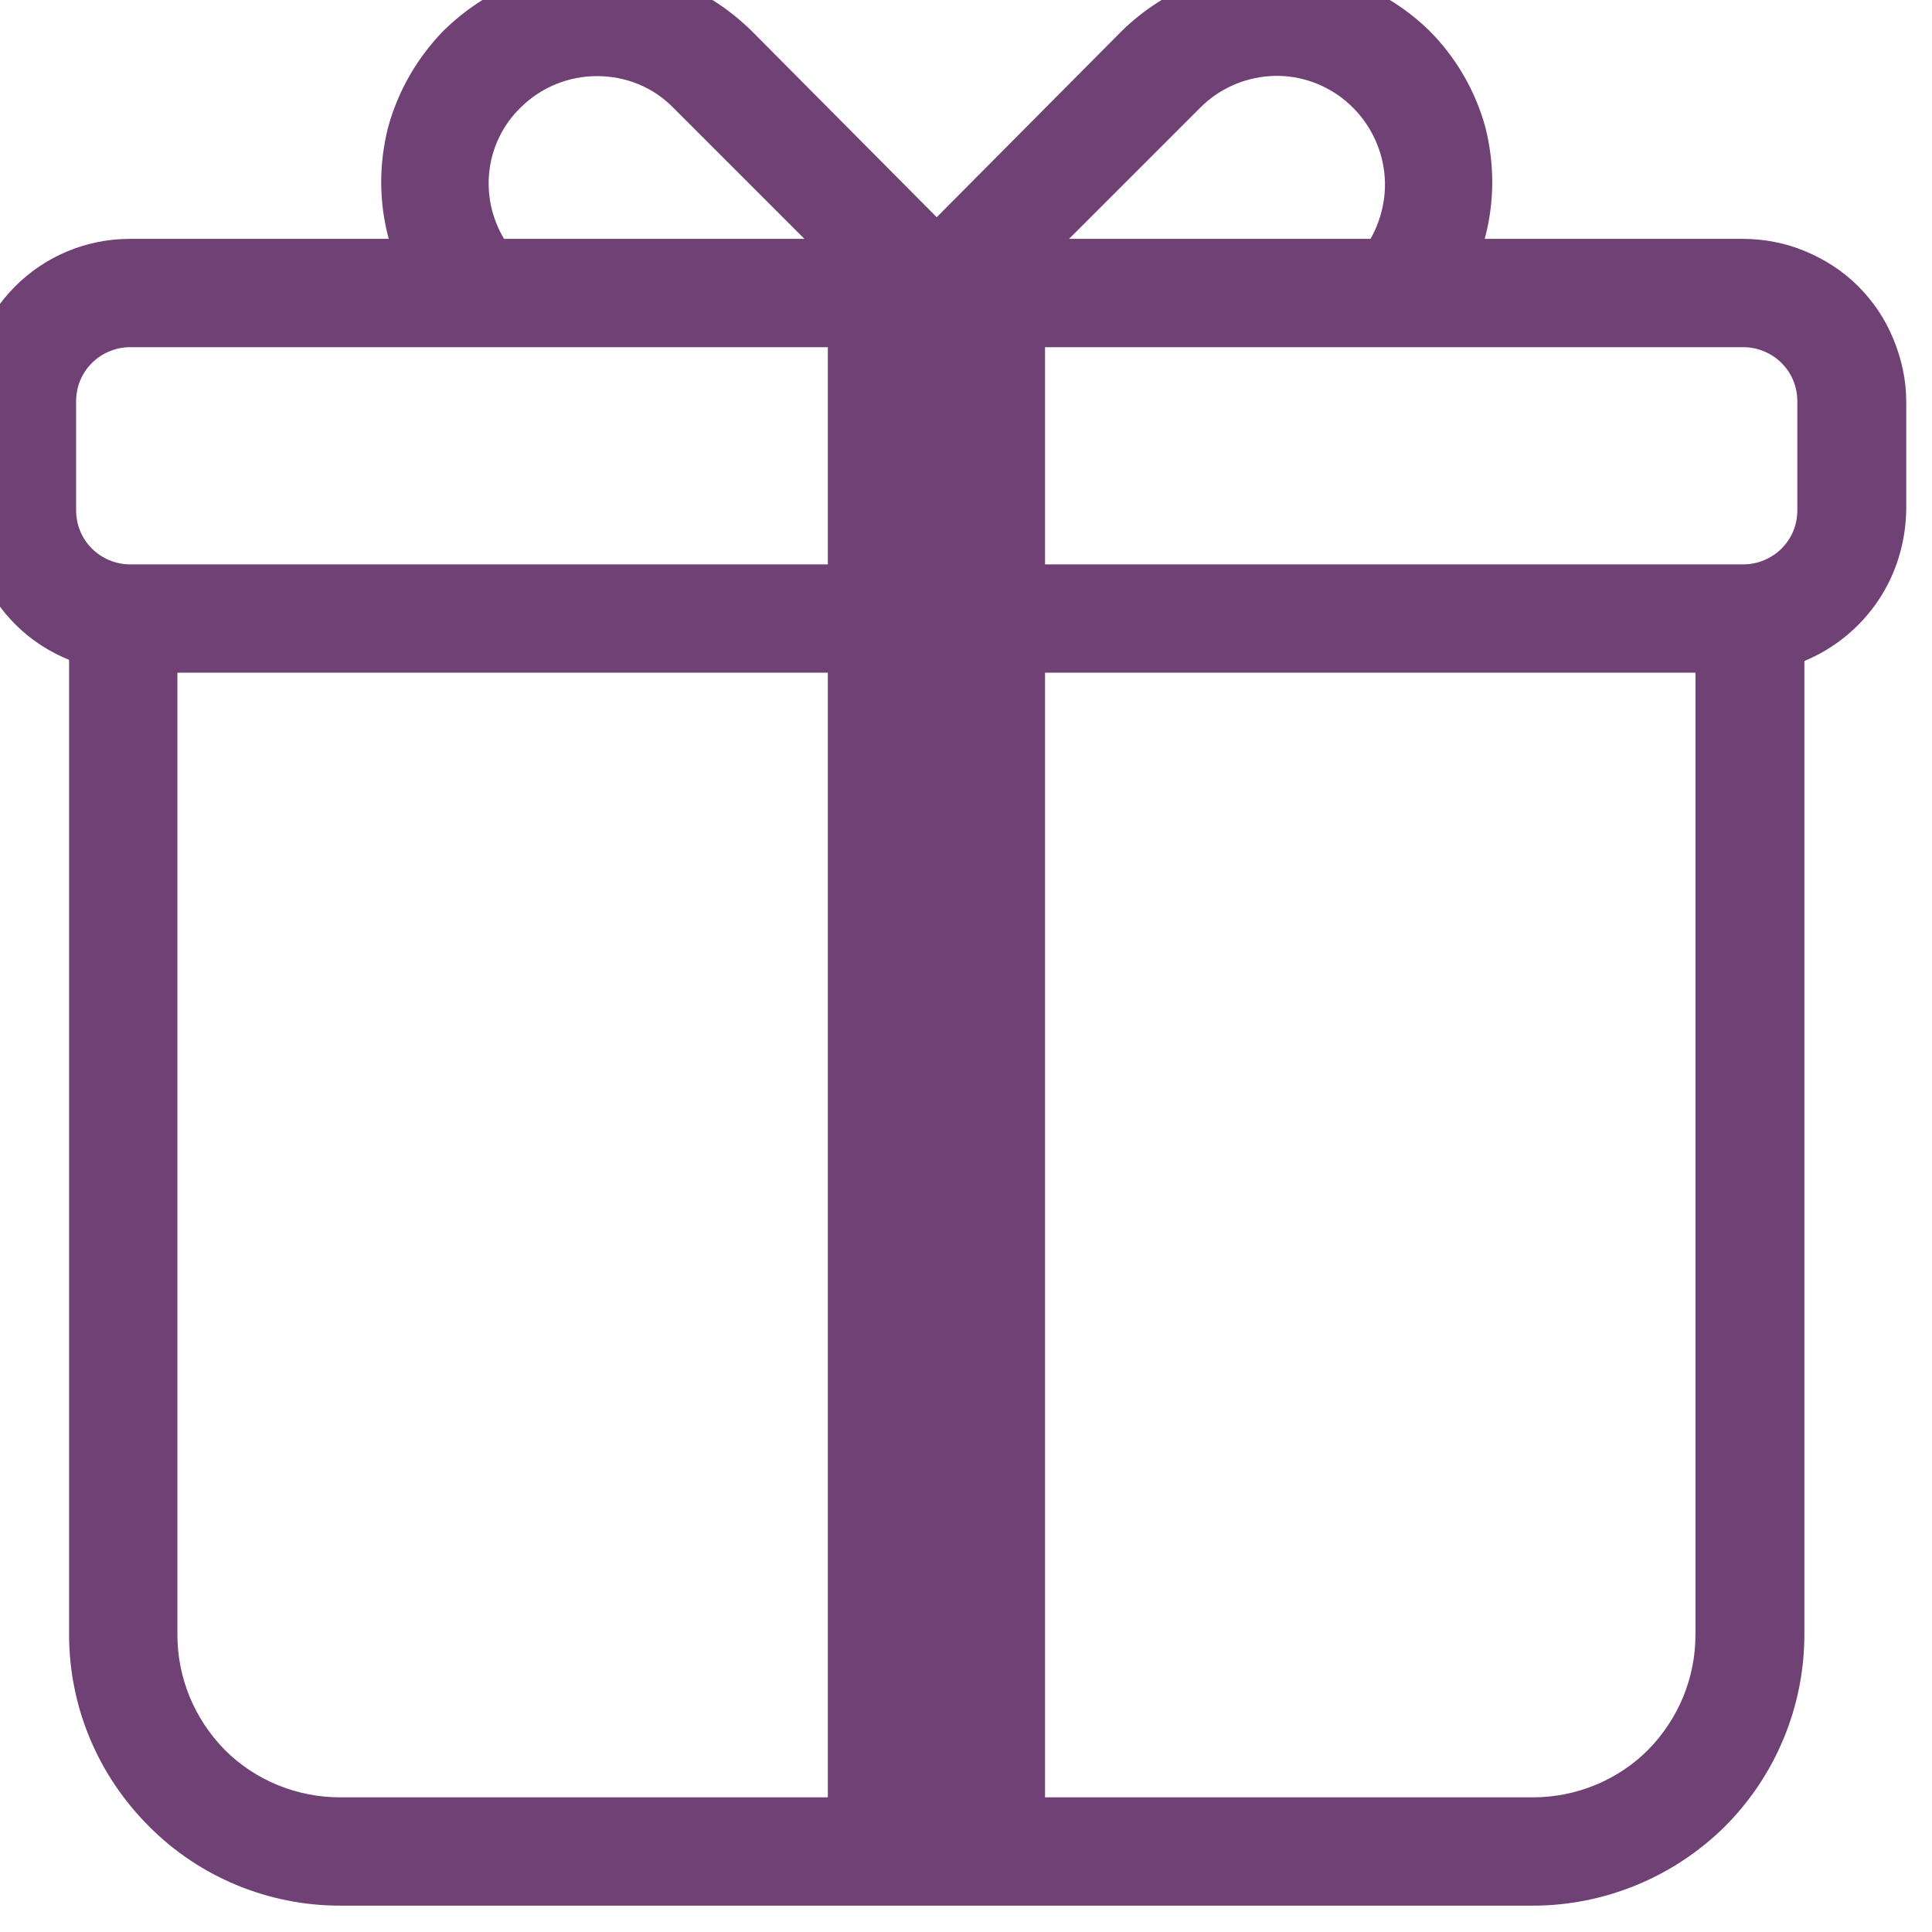
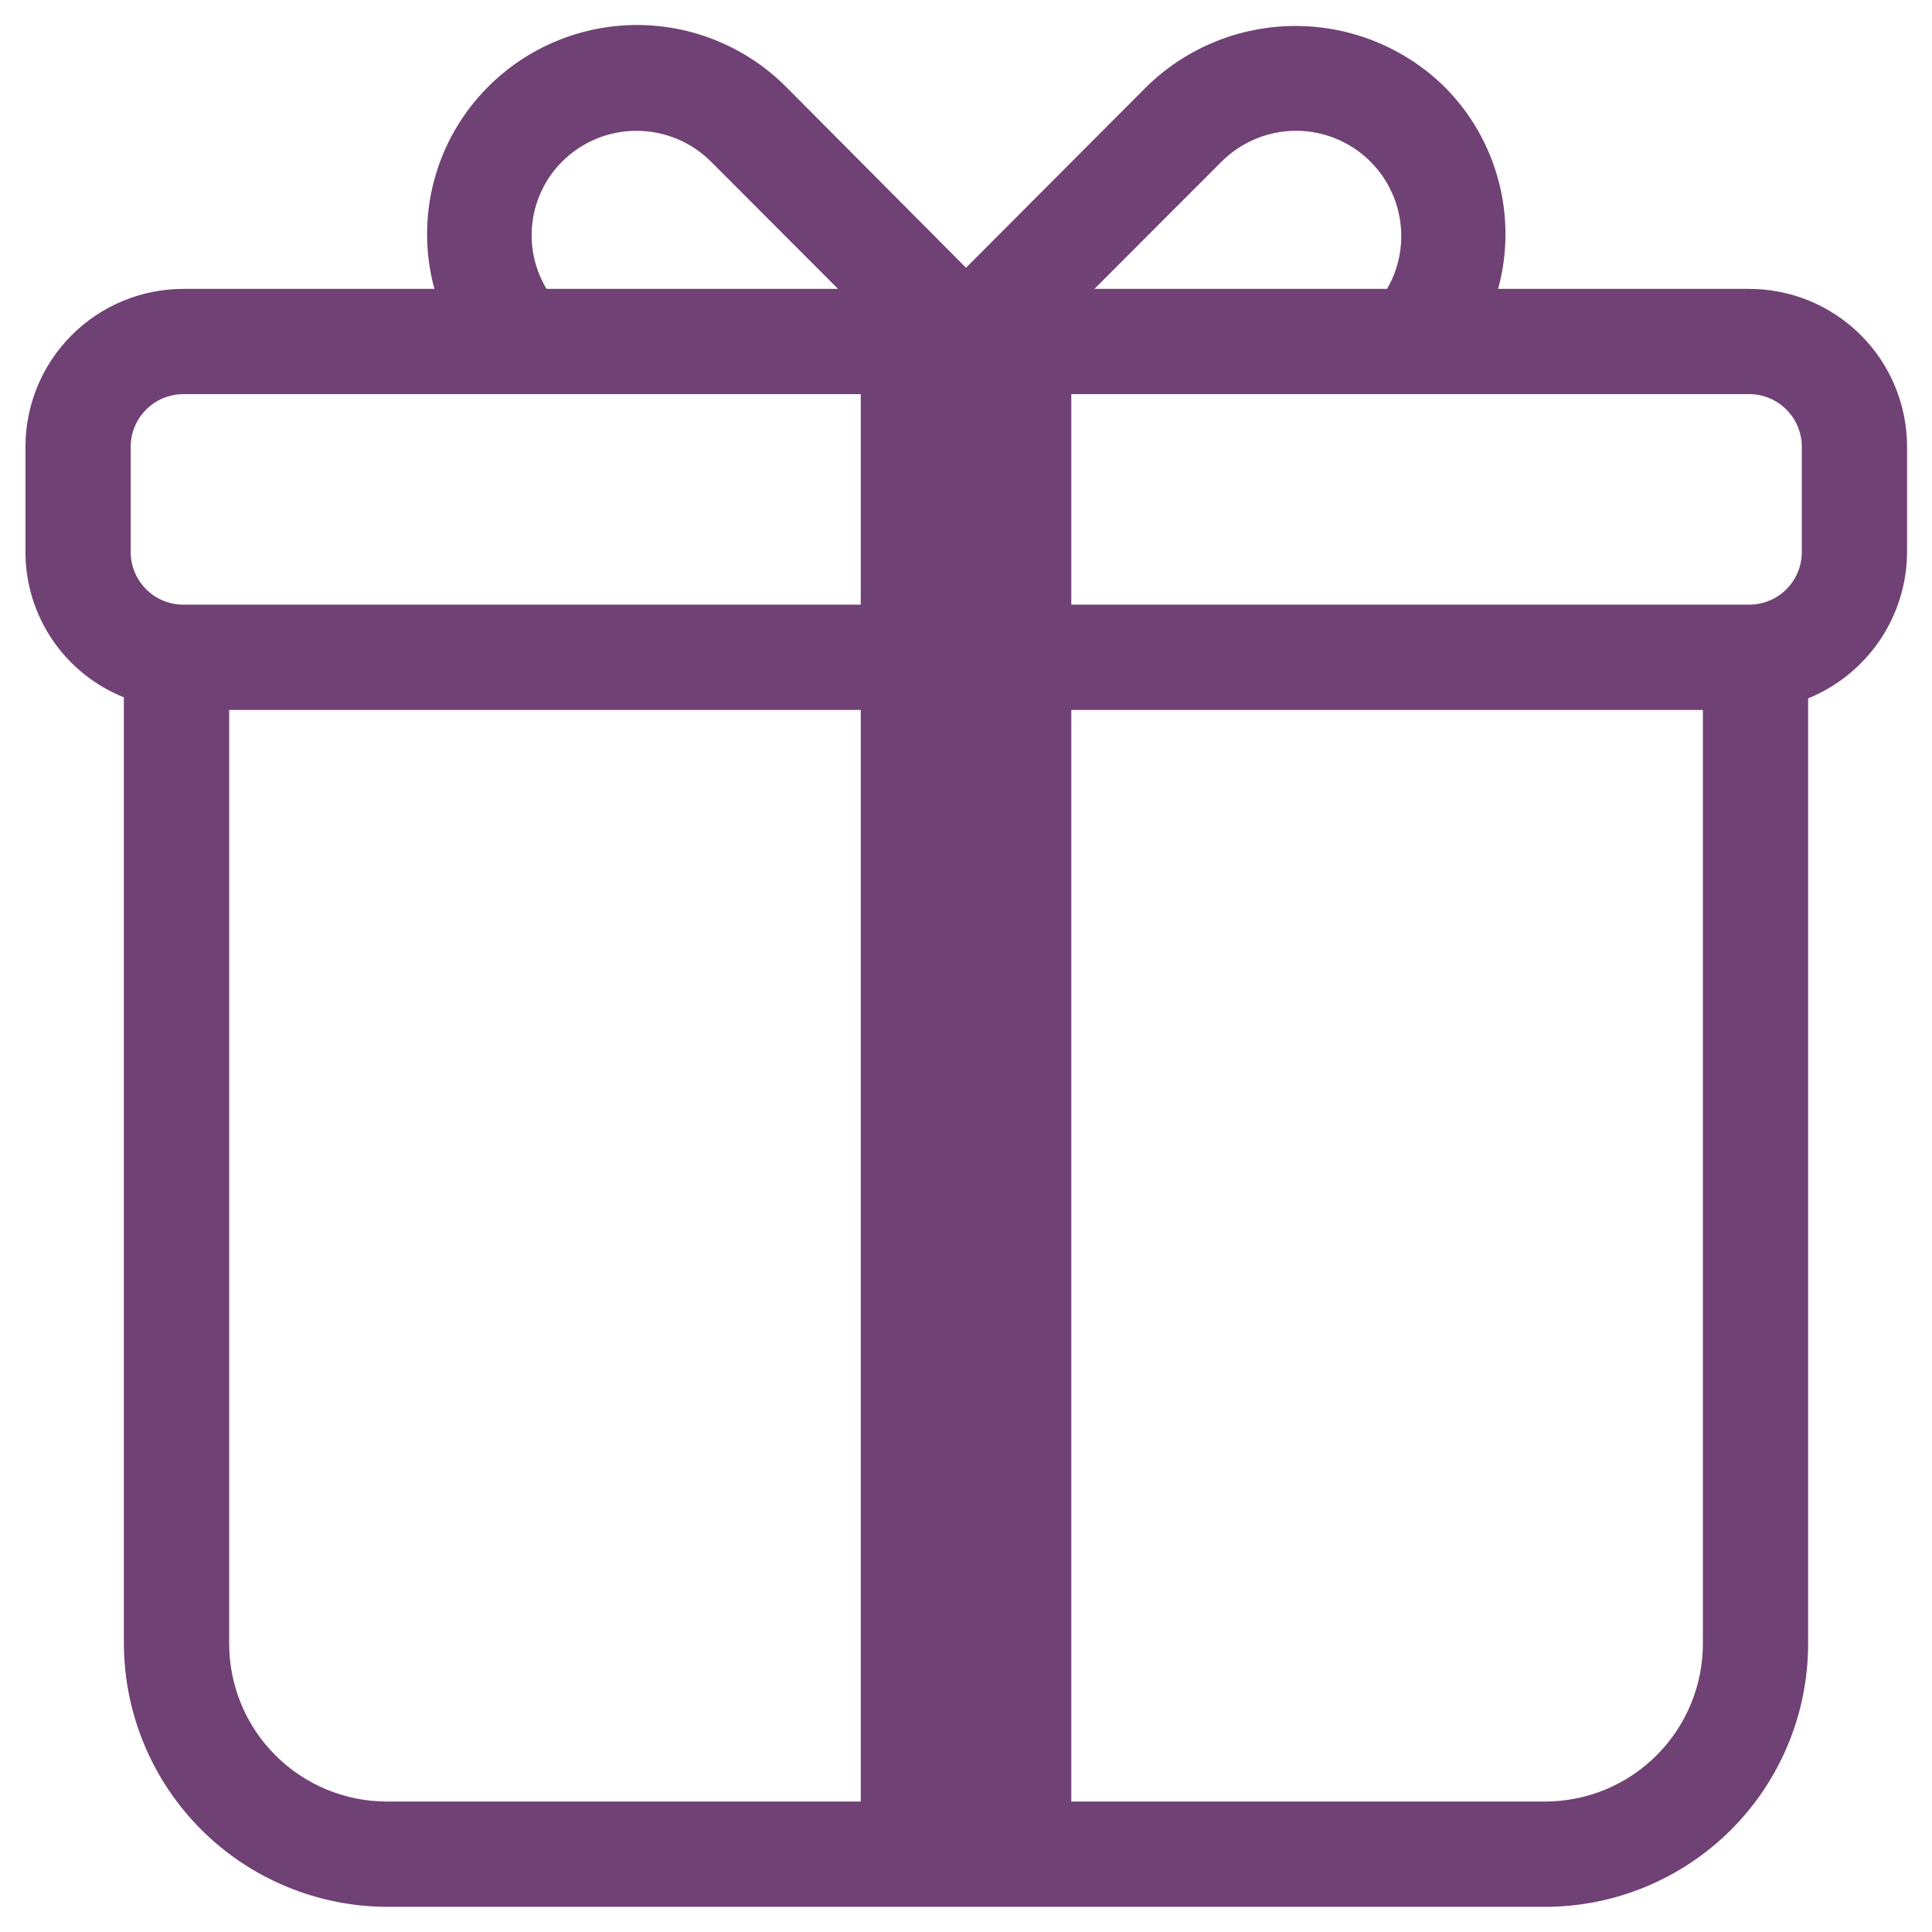
- <svg xmlns="http://www.w3.org/2000/svg" width="33" height="33" viewBox="0 0 33 33" fill="none">
-   <defs />
-   <path id="Vector" d="M29.77 4.08L25.36 4.08C25.53 3.45 25.53 2.8 25.37 2.17C25.2 1.55 24.87 0.98 24.41 0.52C23.71 -0.16 22.77 -0.55 21.79 -0.55C20.81 -0.55 19.87 -0.16 19.17 0.52L16 3.71L12.83 0.52C12.48 0.18 12.07 -0.1 11.62 -0.28C11.17 -0.47 10.69 -0.56 10.21 -0.56C9.72 -0.56 9.24 -0.47 8.79 -0.28C8.34 -0.1 7.93 0.18 7.58 0.52C7.13 0.98 6.8 1.55 6.63 2.17C6.47 2.8 6.47 3.45 6.64 4.08L2.22 4.08C1.48 4.08 0.78 4.37 0.26 4.89C-0.26 5.41 -0.56 6.12 -0.56 6.86L-0.56 8.71C-0.56 9.26 -0.39 9.8 -0.08 10.25C0.23 10.71 0.66 11.06 1.18 11.27L1.18 27.92C1.18 29.15 1.67 30.32 2.54 31.19C3.4 32.06 4.58 32.55 5.81 32.55L26.18 32.55C27.41 32.55 28.59 32.06 29.46 31.2C30.33 30.33 30.82 29.15 30.82 27.92L30.82 11.29C31.33 11.08 31.77 10.72 32.08 10.26C32.39 9.8 32.55 9.26 32.56 8.71L32.56 6.86C32.56 6.49 32.48 6.13 32.34 5.79C32.2 5.45 32 5.15 31.74 4.89C31.48 4.63 31.17 4.43 30.83 4.29C30.5 4.15 30.13 4.08 29.77 4.08ZM8.89 1.84C9.24 1.49 9.71 1.3 10.2 1.3C10.69 1.3 11.16 1.49 11.5 1.84L13.74 4.08L8.61 4.08C8.4 3.73 8.31 3.32 8.36 2.91C8.41 2.5 8.6 2.12 8.89 1.84ZM14.14 30.7L5.81 30.7C5.07 30.7 4.36 30.41 3.84 29.89C3.32 29.36 3.03 28.66 3.03 27.92L3.03 11.49L14.14 11.49L14.14 30.7ZM14.14 9.64L2.22 9.64C1.98 9.64 1.74 9.54 1.57 9.37C1.39 9.19 1.3 8.96 1.3 8.71L1.3 6.86C1.3 6.61 1.39 6.38 1.57 6.2C1.74 6.03 1.98 5.93 2.22 5.93L14.14 5.93L14.14 9.64ZM20.5 1.84C20.82 1.52 21.24 1.33 21.69 1.3C22.14 1.27 22.58 1.41 22.93 1.68C23.29 1.96 23.53 2.35 23.62 2.79C23.71 3.23 23.63 3.69 23.41 4.08L18.26 4.08L20.5 1.84ZM28.96 27.92C28.96 28.66 28.67 29.36 28.15 29.89C27.63 30.41 26.92 30.7 26.18 30.7L17.85 30.7L17.85 11.49L28.96 11.49L28.96 27.92ZM30.7 8.71C30.7 8.96 30.61 9.19 30.43 9.37C30.26 9.54 30.02 9.64 29.78 9.64L17.85 9.64L17.85 5.93L29.78 5.93C30.02 5.93 30.26 6.03 30.43 6.2C30.61 6.38 30.7 6.61 30.7 6.86L30.7 8.71Z" fill="#704174" fill-opacity="1" fill-rule="evenodd" />
+ <svg xmlns="http://www.w3.org/2000/svg" width="34" height="34" viewBox="0 0 34 34" fill="none">
+   <path d="M30.773 5.084H26.364C26.535 4.46 26.537 3.803 26.371 3.178C26.205 2.554 25.877 1.984 25.42 1.527C24.72 0.841 23.779 0.457 22.798 0.457C21.818 0.457 20.877 0.841 20.177 1.527L17 4.712L13.832 1.527C13.488 1.183 13.08 0.909 12.63 0.723C12.18 0.536 11.698 0.44 11.211 0.44C10.724 0.44 10.242 0.536 9.792 0.723C9.342 0.909 8.934 1.183 8.59 1.527C8.133 1.984 7.805 2.554 7.639 3.178C7.473 3.803 7.475 4.46 7.645 5.084H3.227C2.49 5.084 1.783 5.377 1.262 5.898C0.741 6.419 0.448 7.126 0.448 7.863V9.715C0.448 10.265 0.613 10.803 0.922 11.259C1.231 11.714 1.669 12.067 2.18 12.272V28.925C2.184 30.153 2.673 31.329 3.54 32.197C4.408 33.064 5.584 33.553 6.811 33.557H27.189C28.417 33.557 29.595 33.069 30.464 32.2C31.332 31.332 31.82 30.154 31.82 28.925V12.29C32.333 12.081 32.772 11.725 33.082 11.267C33.392 10.809 33.559 10.268 33.561 9.715V7.863C33.561 7.497 33.489 7.135 33.349 6.797C33.209 6.459 33.003 6.153 32.744 5.894C32.485 5.636 32.178 5.432 31.84 5.293C31.501 5.154 31.139 5.083 30.773 5.084ZM9.896 2.84C10.243 2.495 10.712 2.302 11.202 2.302C11.691 2.302 12.161 2.495 12.508 2.84L14.749 5.084H9.618C9.407 4.733 9.319 4.321 9.37 3.914C9.42 3.508 9.605 3.129 9.896 2.84ZM15.148 31.704H6.811C6.074 31.704 5.368 31.412 4.846 30.89C4.325 30.369 4.033 29.663 4.033 28.925V12.494H15.148V31.704ZM15.148 10.641H3.227C2.981 10.641 2.745 10.544 2.572 10.37C2.398 10.196 2.3 9.961 2.3 9.715V7.863C2.3 7.617 2.398 7.381 2.572 7.208C2.745 7.034 2.981 6.936 3.227 6.936H15.148V10.641ZM21.502 2.84C21.82 2.524 22.243 2.334 22.692 2.305C23.14 2.277 23.583 2.413 23.939 2.687C24.295 2.962 24.539 3.356 24.625 3.797C24.712 4.238 24.636 4.695 24.41 5.084H19.26L21.502 2.84ZM29.968 28.925C29.968 29.663 29.675 30.369 29.154 30.89C28.633 31.412 27.926 31.704 27.189 31.704H18.853V12.494H29.968V28.925ZM31.709 9.715C31.709 9.961 31.611 10.196 31.438 10.37C31.264 10.544 31.028 10.641 30.783 10.641H18.853V6.936H30.783C31.028 6.936 31.264 7.034 31.438 7.208C31.611 7.381 31.709 7.617 31.709 7.863V9.715Z" fill="#704174" />
</svg>
